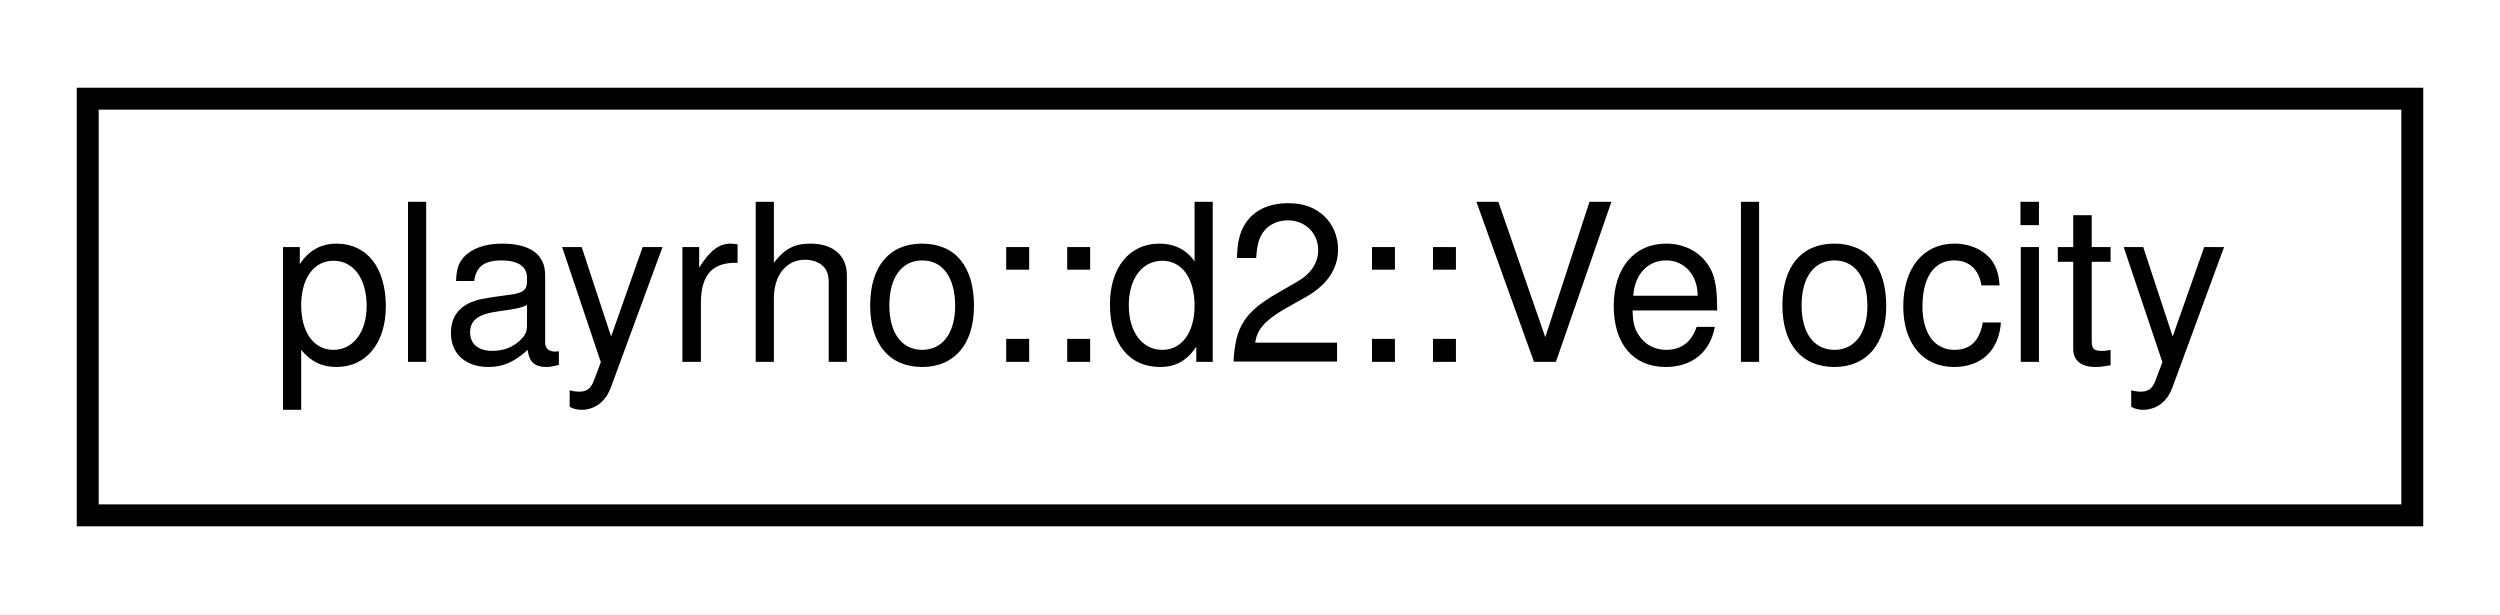
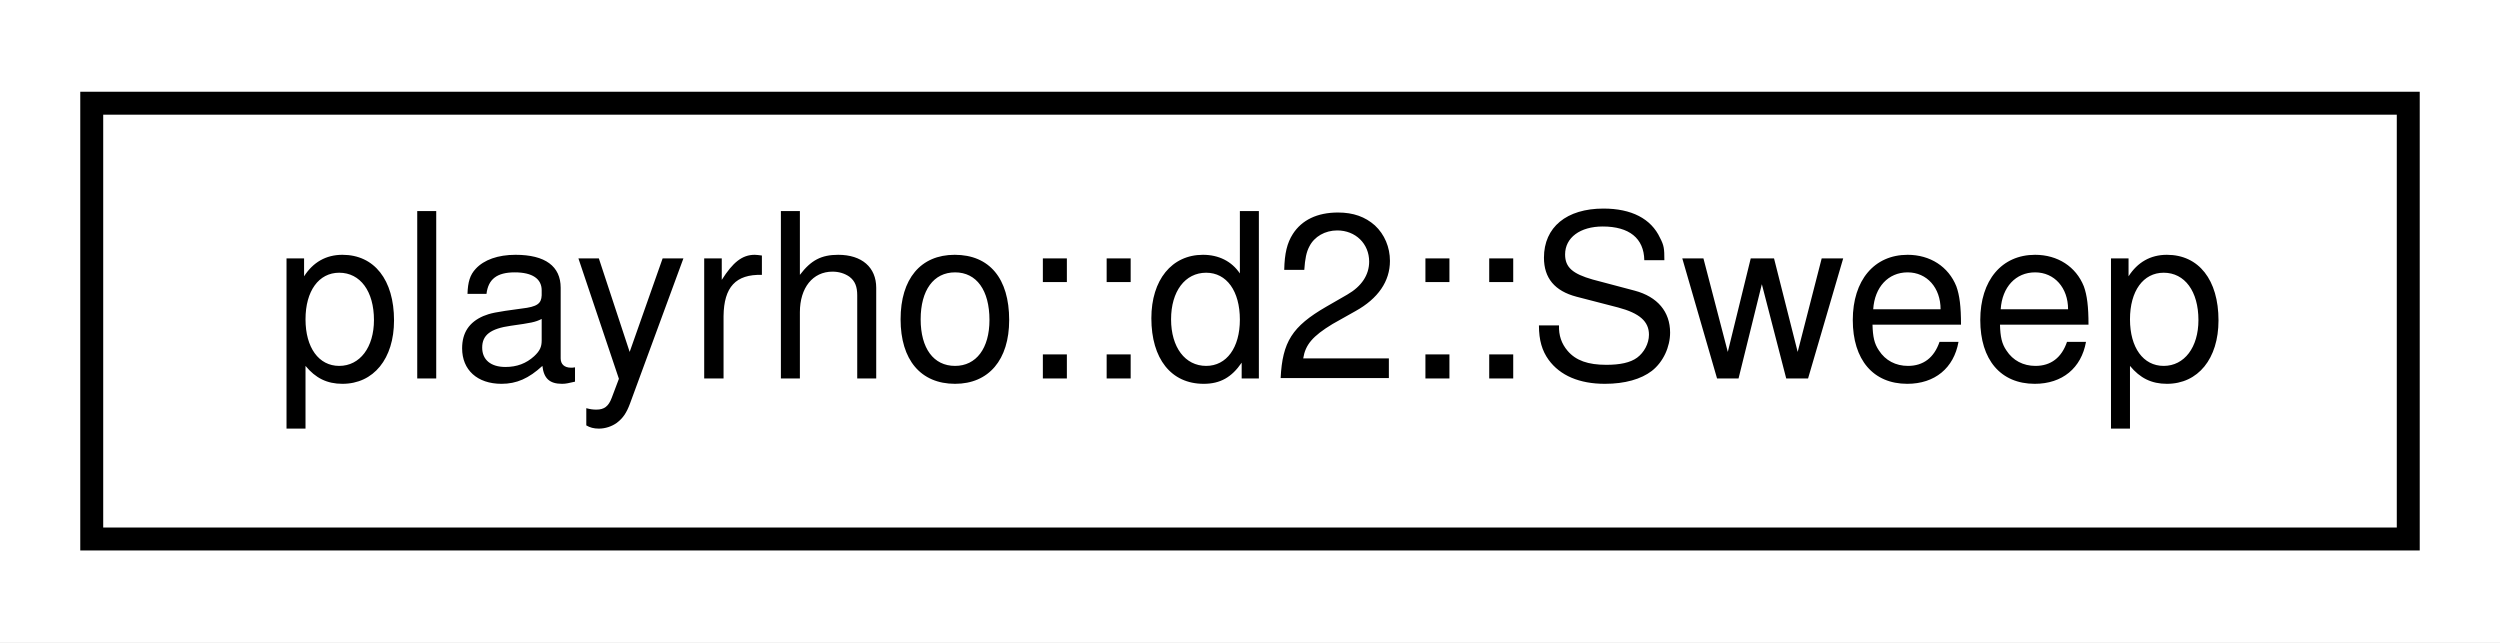
- <svg xmlns="http://www.w3.org/2000/svg" xmlns:xlink="http://www.w3.org/1999/xlink" width="114pt" height="28pt" viewBox="0.00 0.00 114.00 28.00">
+ <svg xmlns="http://www.w3.org/2000/svg" xmlns:xlink="http://www.w3.org/1999/xlink" width="109pt" height="28pt" viewBox="0.00 0.00 109.00 28.00">
  <g id="graph0" class="graph" transform="scale(1 1) rotate(0) translate(4 24)">
-     <polygon fill="white" stroke="transparent" points="-4,4 -4,-24 110,-24 110,4 -4,4" />
+     <polygon fill="white" stroke="transparent" points="-4,4 -4,-24 105,-24 105,4 -4,4" />
    <g id="node1" class="node">
      <g id="a_node1">
-         <a xlink:href="structplayrho_1_1d2_1_1Velocity.html" target="_top" xlink:title="2-D velocity related data structure.">
-           <polygon fill="white" stroke="black" points="0,-0.5 0,-19.5 106,-19.5 106,-0.5 0,-0.5" />
-           <text text-anchor="middle" x="53" y="-7.5" font-family="Helvetica,sans-Serif" font-size="10.00">playrho::d2::Velocity</text>
+         <a xlink:href="classplayrho_1_1d2_1_1Sweep.html" target="_top" xlink:title="Description of a &quot;sweep&quot; of motion in 2-D space.">
+           <polygon fill="white" stroke="black" points="0,-0.5 0,-19.5 101,-19.5 101,-0.5 0,-0.5" />
+           <text text-anchor="middle" x="50.5" y="-7.5" font-family="Helvetica,sans-Serif" font-size="10.00">playrho::d2::Sweep</text>
        </a>
      </g>
    </g>
  </g>
</svg>
